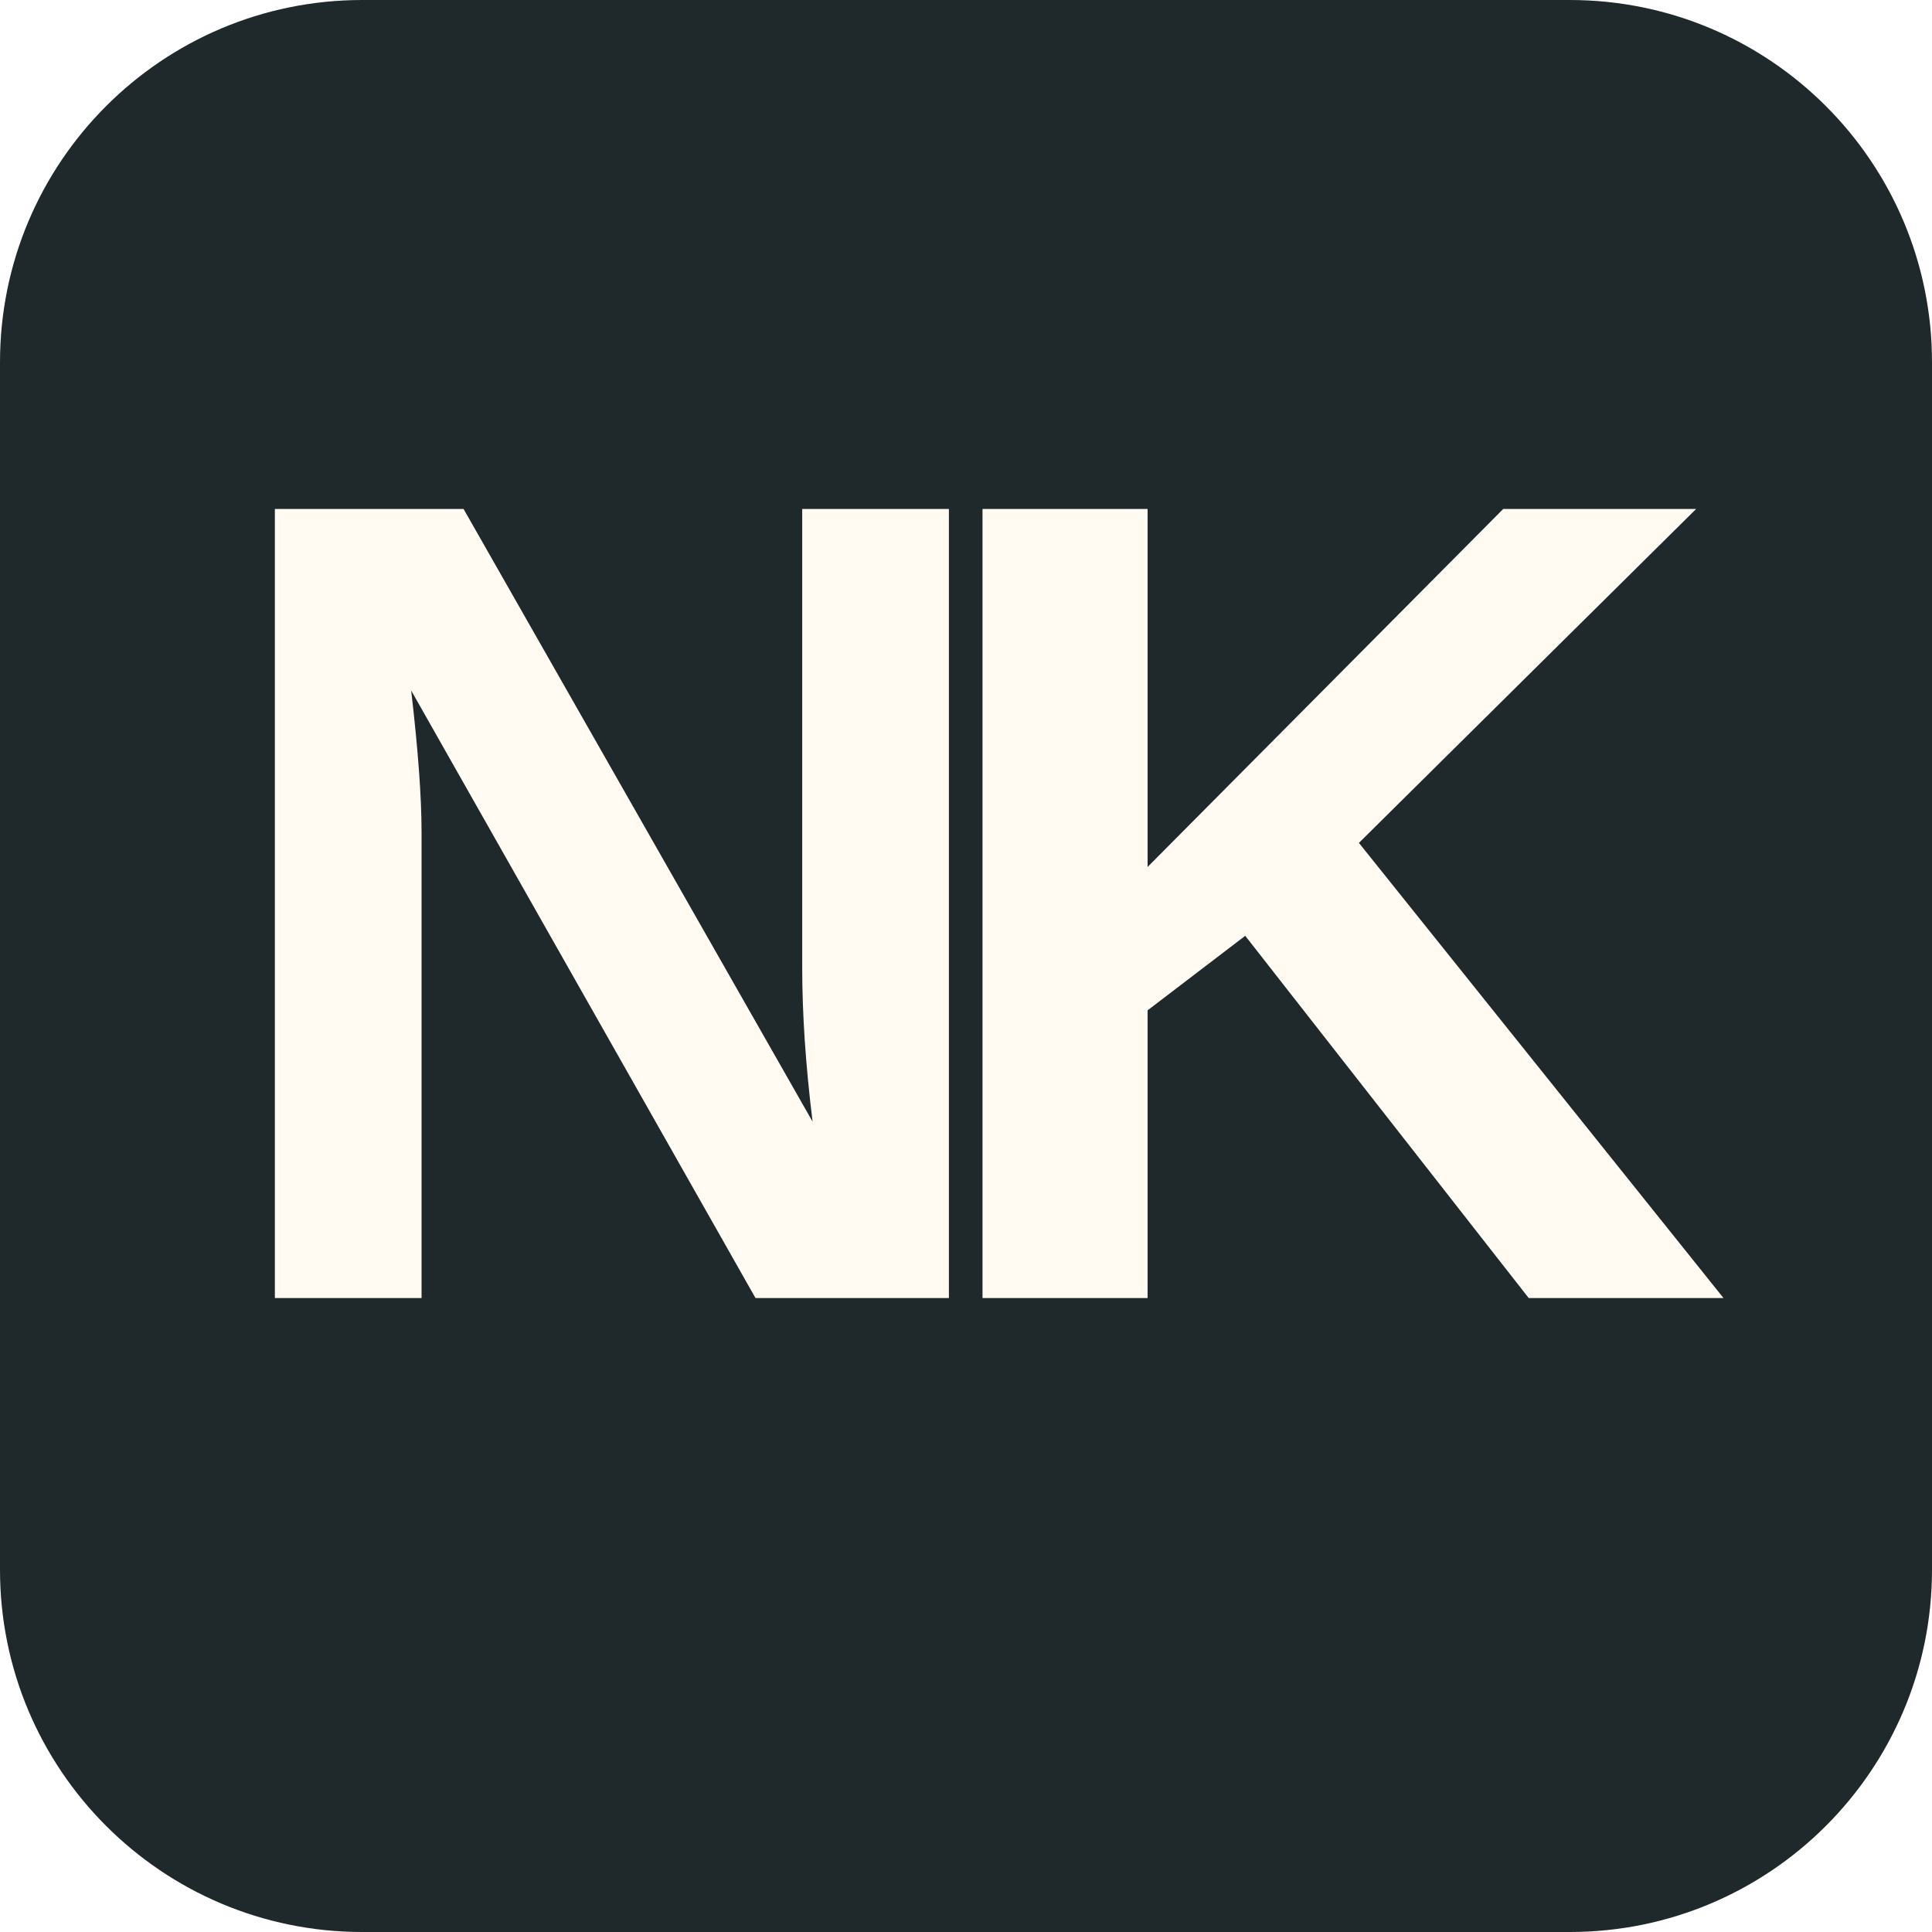
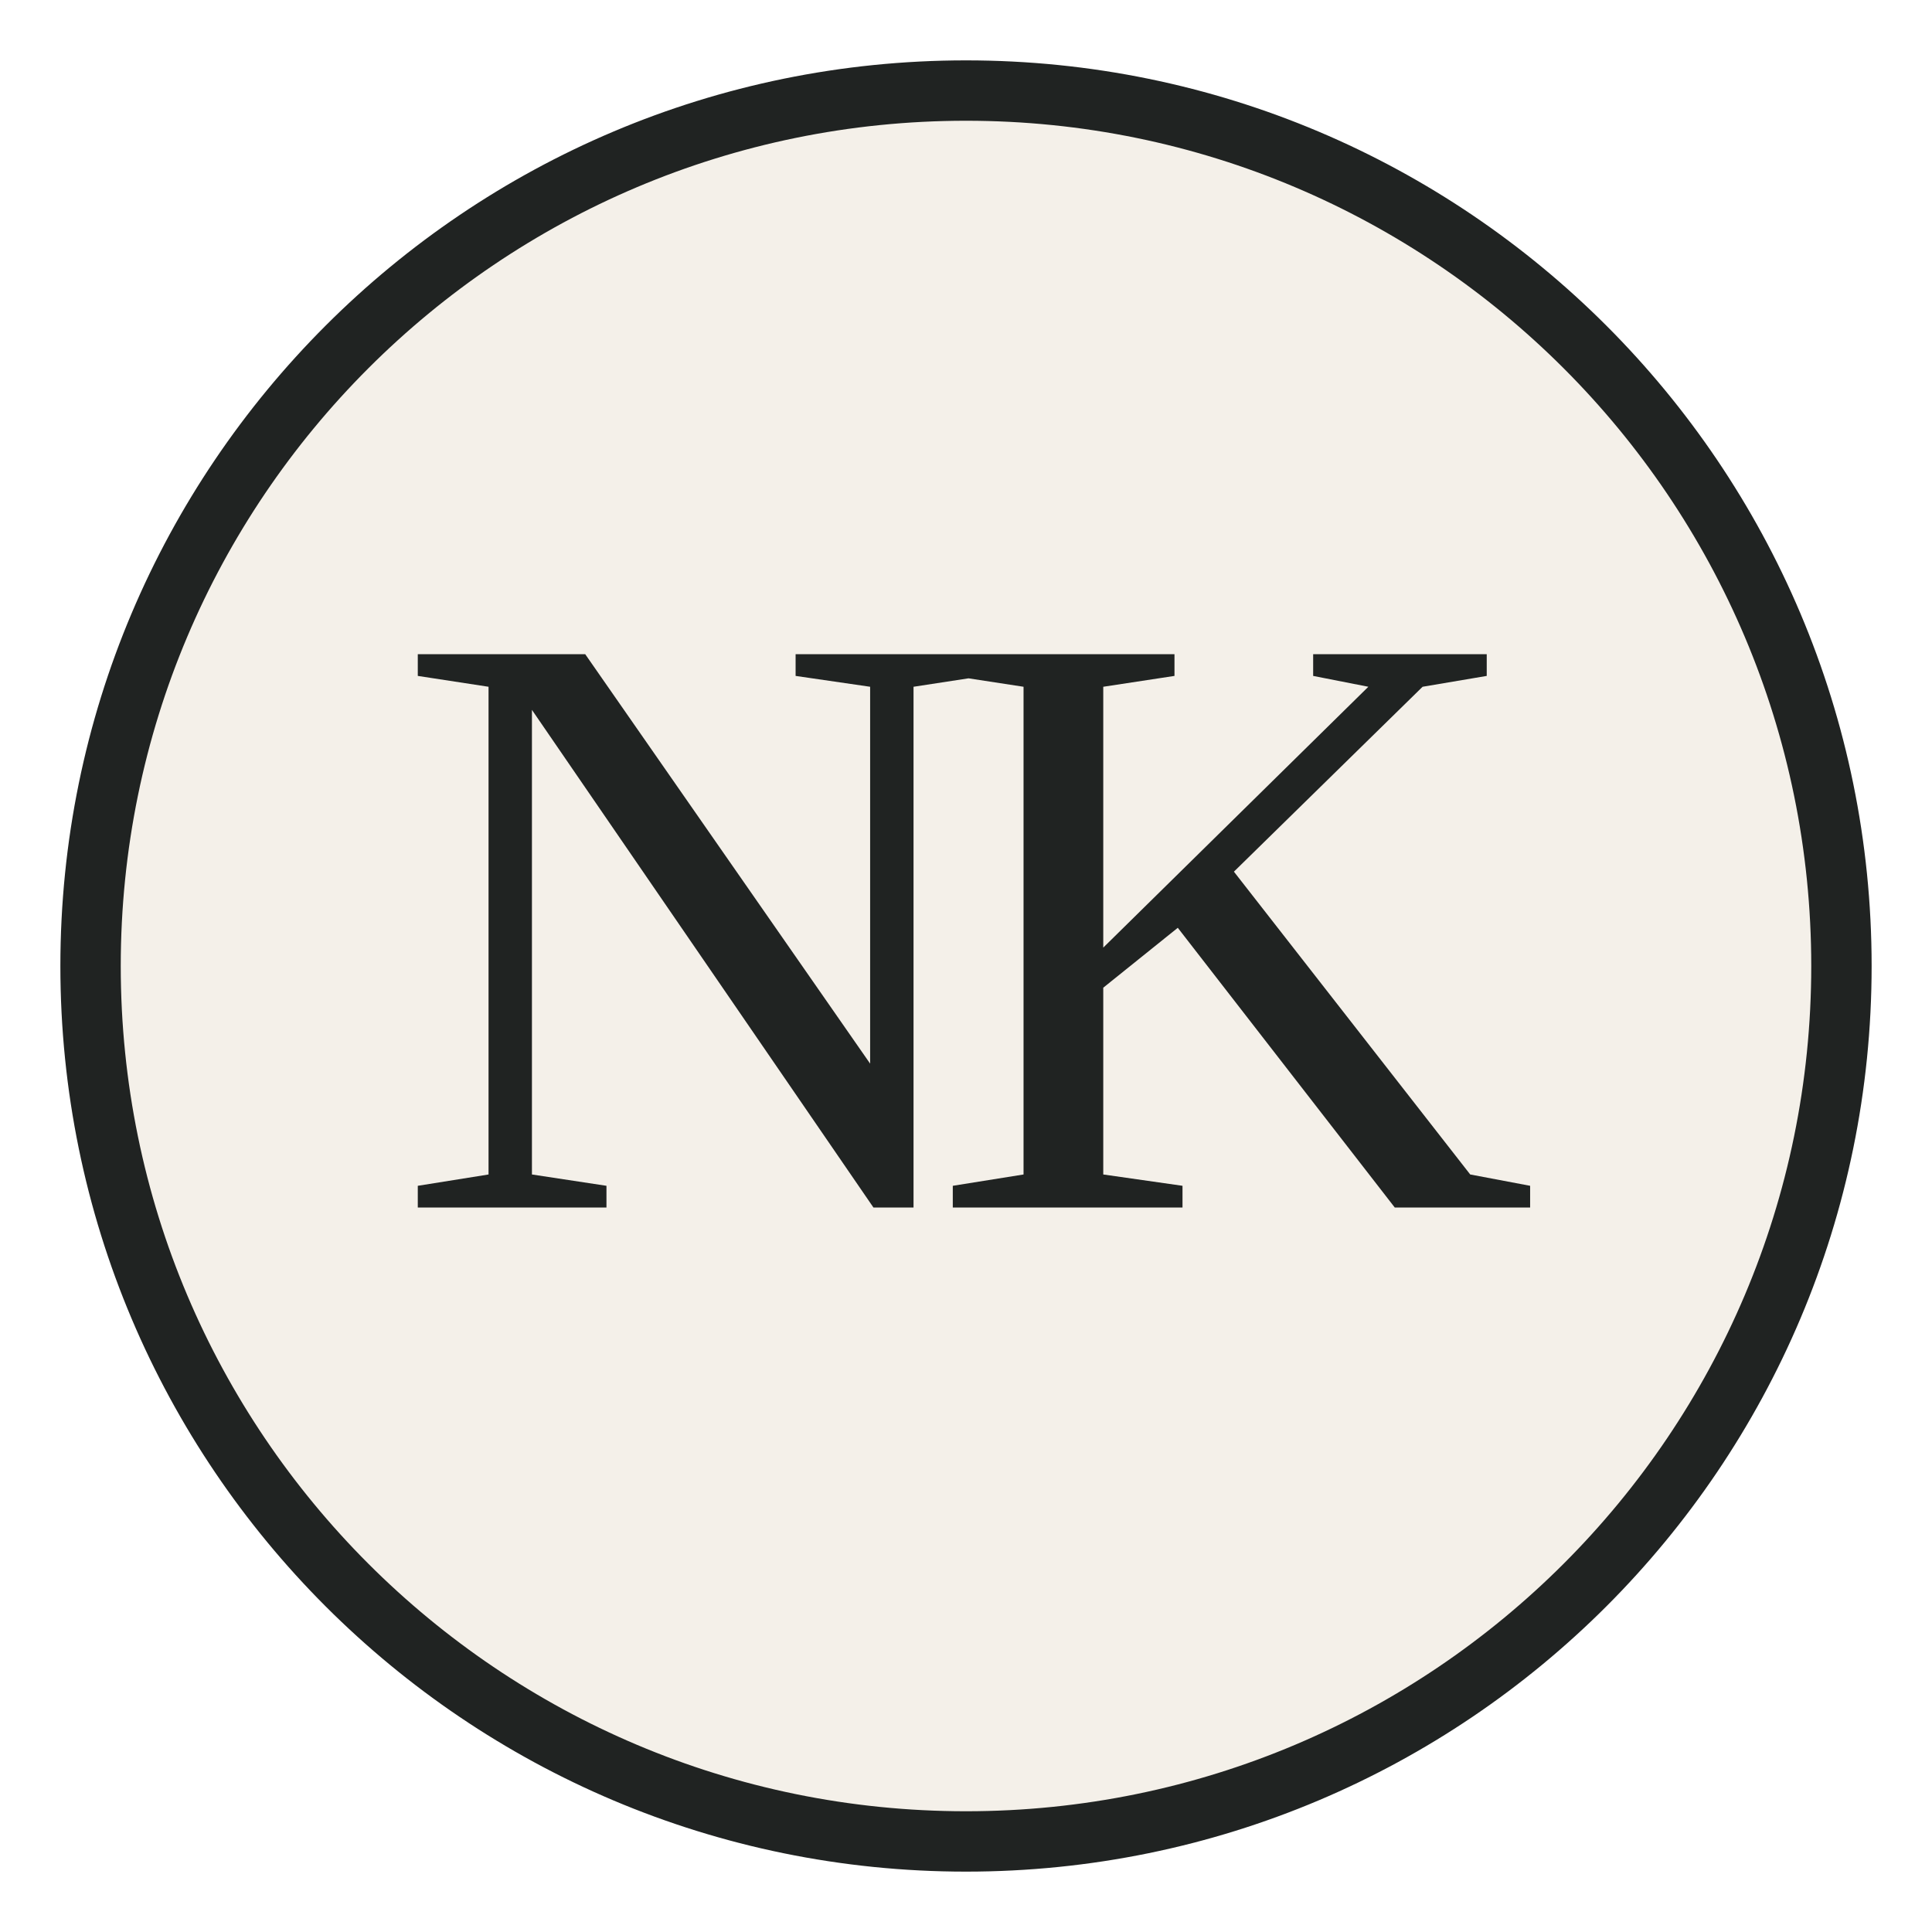
<svg xmlns="http://www.w3.org/2000/svg" viewBox="0 0 64 64">
-   <rect width="64" height="64" rx="12" fill="#1f292b" />
-   <text x="32" y="43" text-anchor="middle" fill="#fffaf2" font-family="Arial,sans-serif" font-size="38" font-weight="700" letter-spacing="-4">NK</text>
+   <circle cx="32" cy="32" r="29" fill="#f4f0e9" stroke="#202322" stroke-width="2" />
+   <text x="32" y="40" text-anchor="middle" fill="#202322" font-family="Georgia, 'Times New Roman', serif" font-size="28" font-weight="500" letter-spacing="-2.5">NK</text>
</svg>
